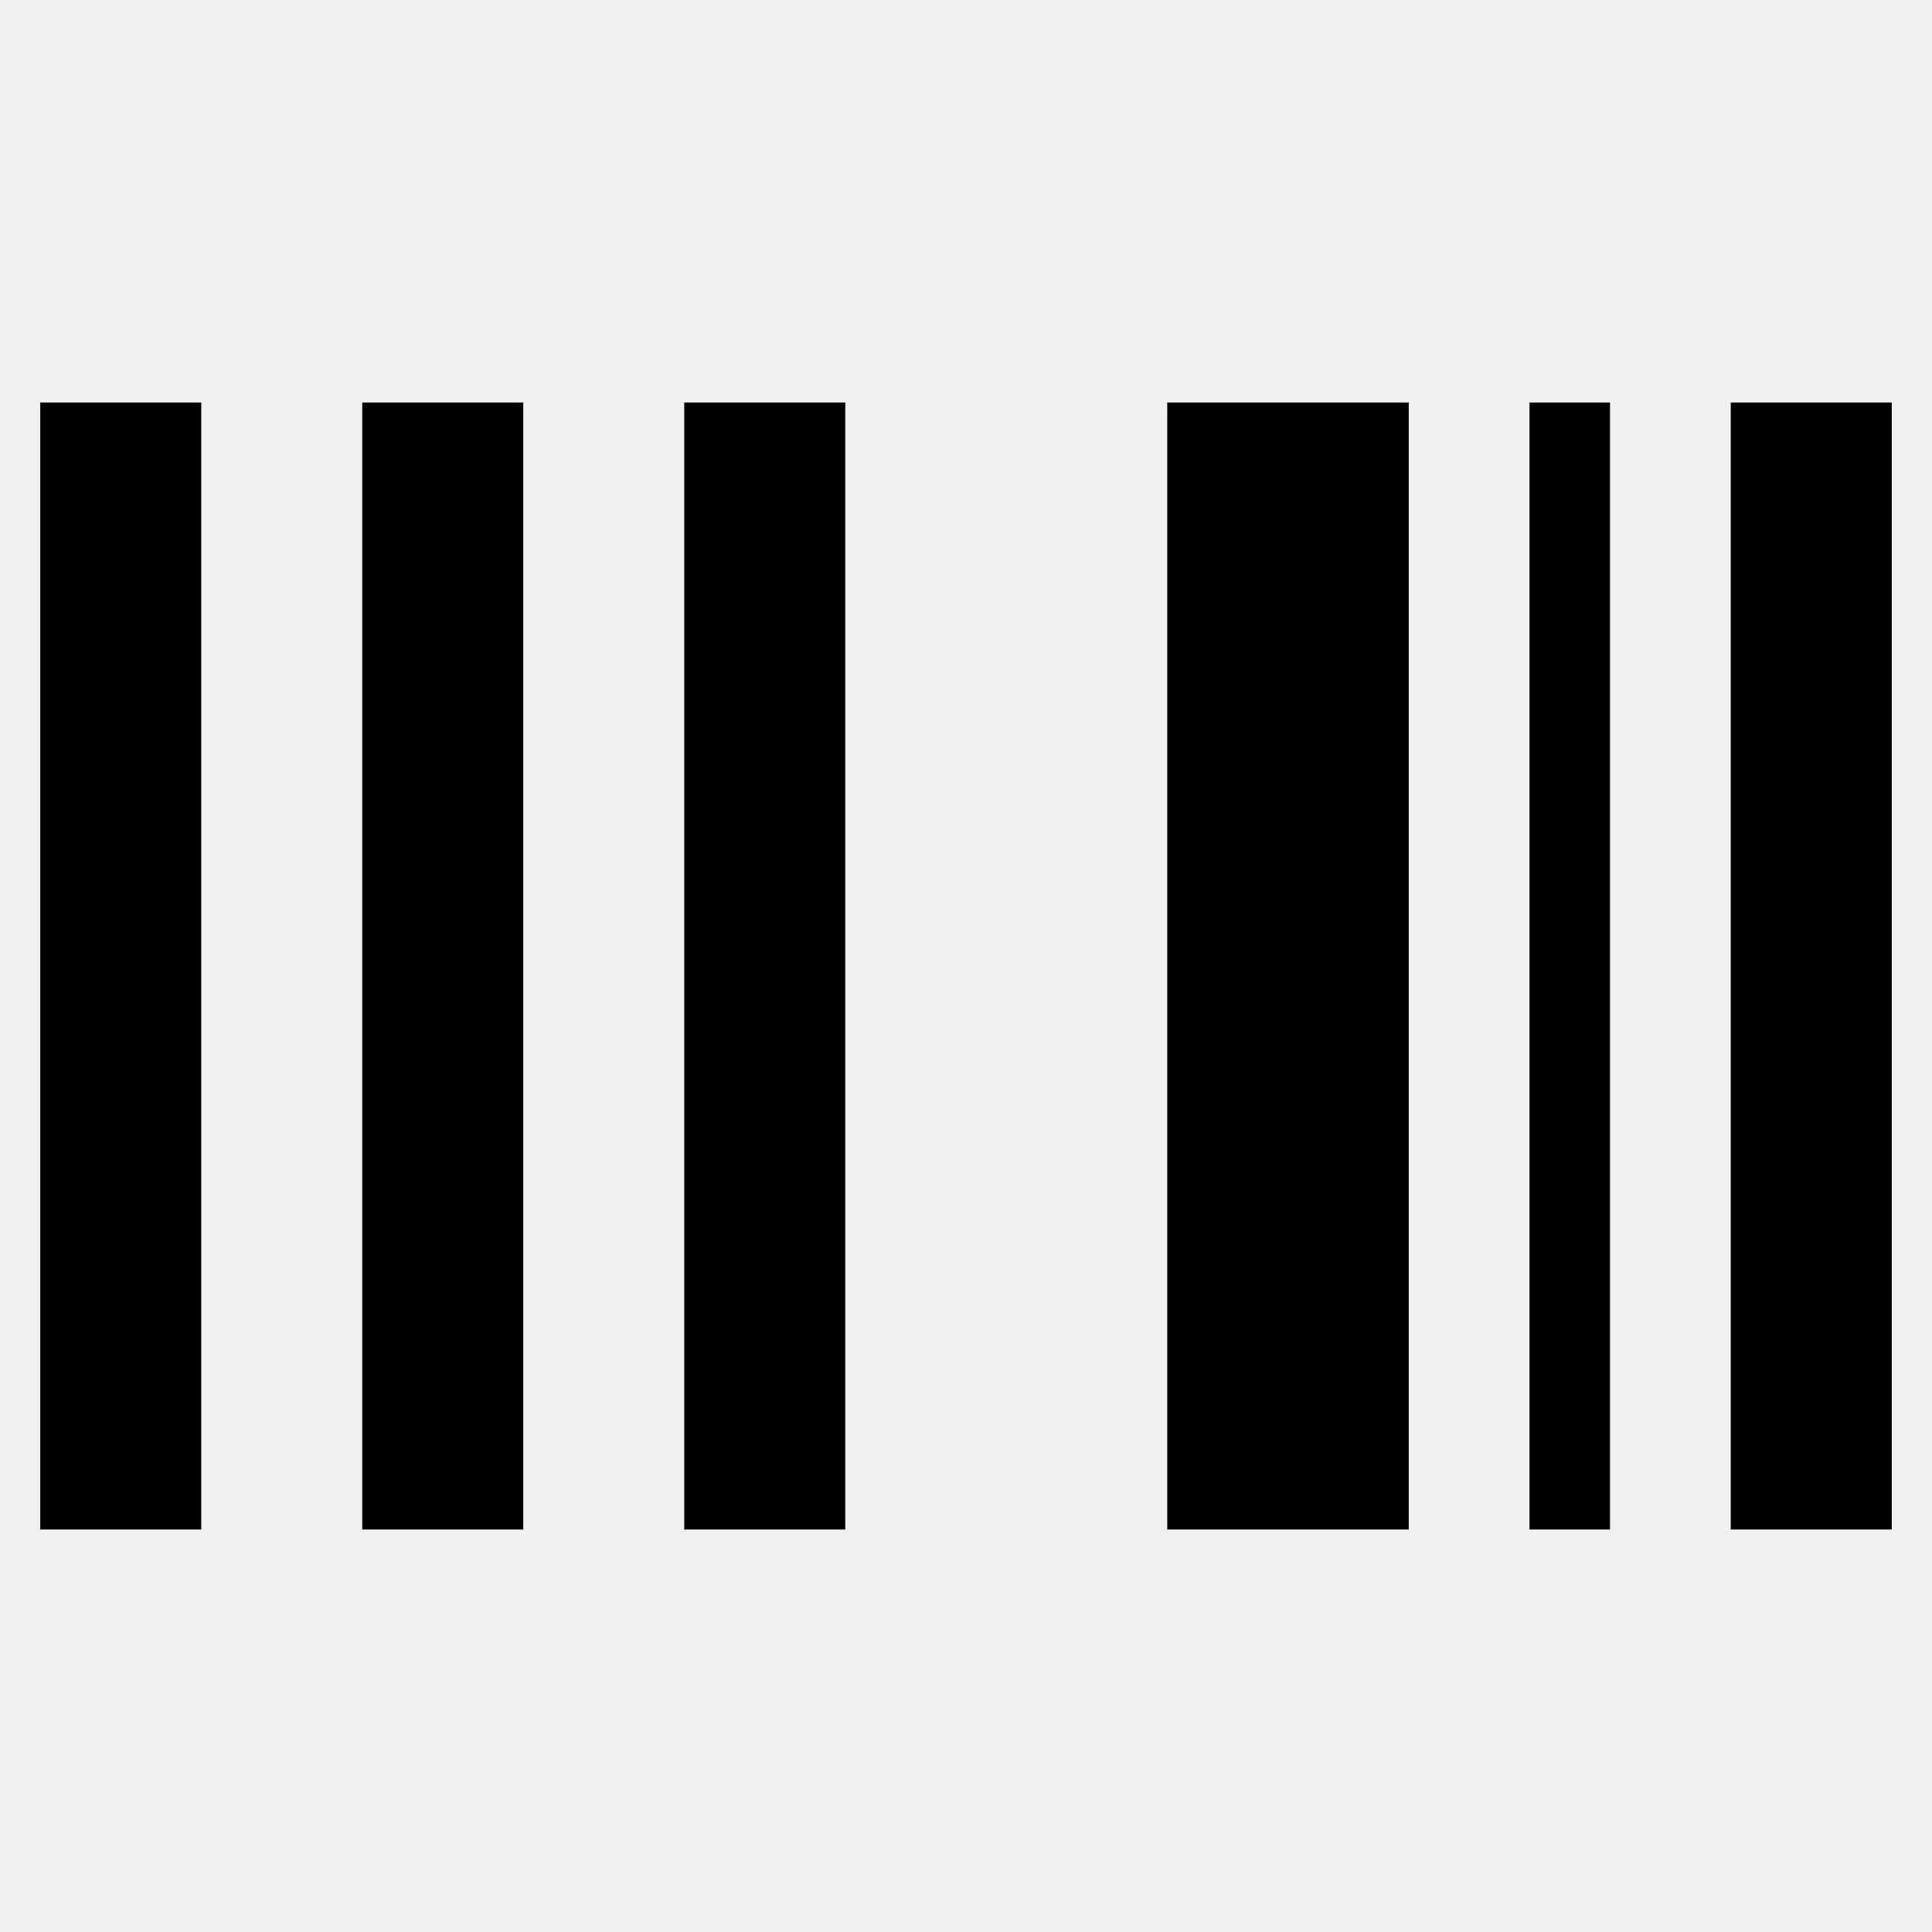
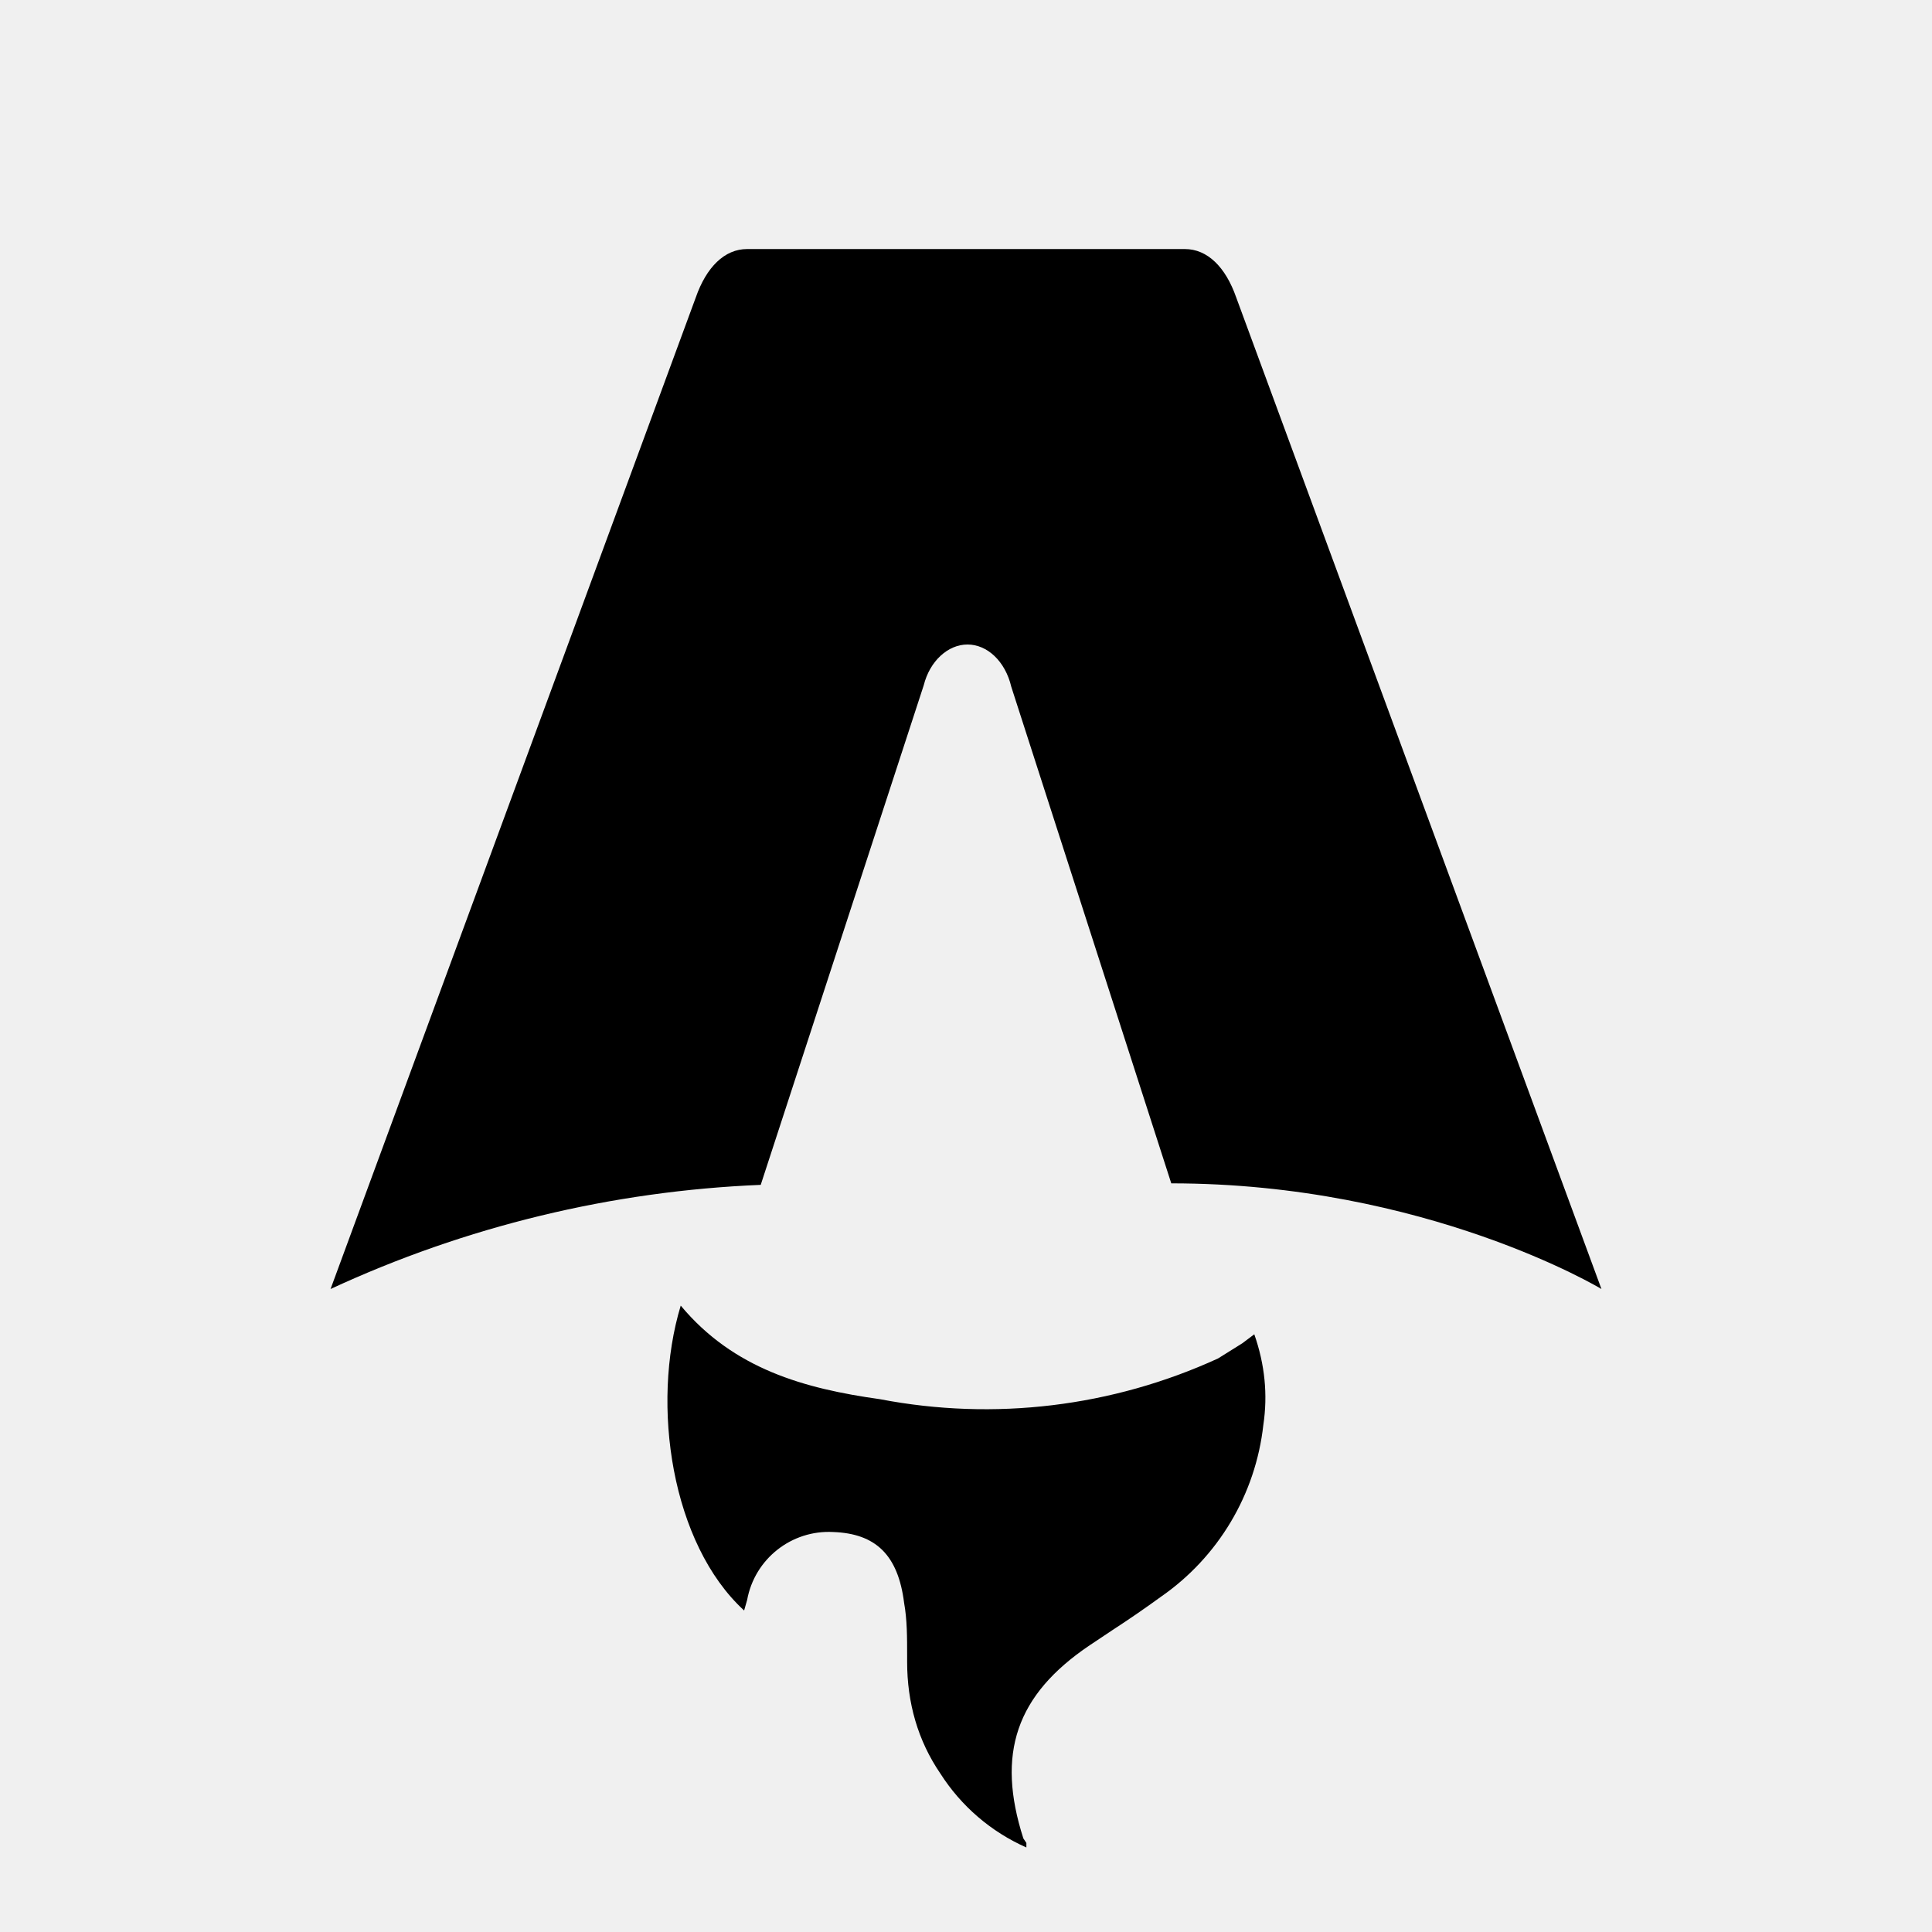
- <svg xmlns="http://www.w3.org/2000/svg" viewBox="0 0 24 24" width="24" height="24" fill="none">
-   <path d="M21.5 5H23.5V19H21.5V5Z" fill="#000" />
-   <path d="M19 5H20V19H19V5Z" fill="#000" />
-   <path d="M14.5 5H17.5V19H14.5V5Z" fill="#000" />
-   <path d="M8.5 5H10.5V19H8.5V5Z" fill="#000" />
-   <path d="M4.5 5H6.5V19H4.5V5Z" fill="#000" />
-   <path d="M0.5 5H2.5V19H0.5V5Z" fill="#000" />
+ <svg xmlns="http://www.w3.org/2000/svg" fill="none" viewBox="0 0 128 128">
+   <path d="M50.4 78.5a75.1 75.1 0 0 0-28.5 6.9l24.2-65.7c.7-2 1.9-3.2 3.4-3.2h29c1.5 0 2.7 1.2 3.4 3.2l24.2 65.7s-11.6-7-28.5-7L67 45.5c-.4-1.7-1.6-2.8-2.9-2.8-1.3 0-2.5 1.1-2.9 2.7L50.4 78.5Zm-1.1 28.2Zm-4.2-20.2c-2 6.6-.6 15.8 4.2 20.2a17.5 17.5 0 0 1 .2-.7 5.5 5.5 0 0 1 5.7-4.5c2.8.1 4.3 1.5 4.7 4.7.2 1.1.2 2.3.2 3.5v.4c0 2.7.7 5.2 2.2 7.4a13 13 0 0 0 5.7 4.9v-.3l-.2-.3c-1.8-5.6-.5-9.5 4.4-12.8l1.5-1a73 73 0 0 0 3.2-2.2 16 16 0 0 0 6.8-11.4c.3-2 .1-4-.6-6l-.8.6-1.6 1a37 37 0 0 1-22.4 2.7c-5-.7-9.7-2-13.2-6.2Z" />
+   <style>
+         path { fill: #000; }
+         @media (prefers-color-scheme: dark) {
+             path { fill: #FFF; }
+         }
+     </style>
</svg>
